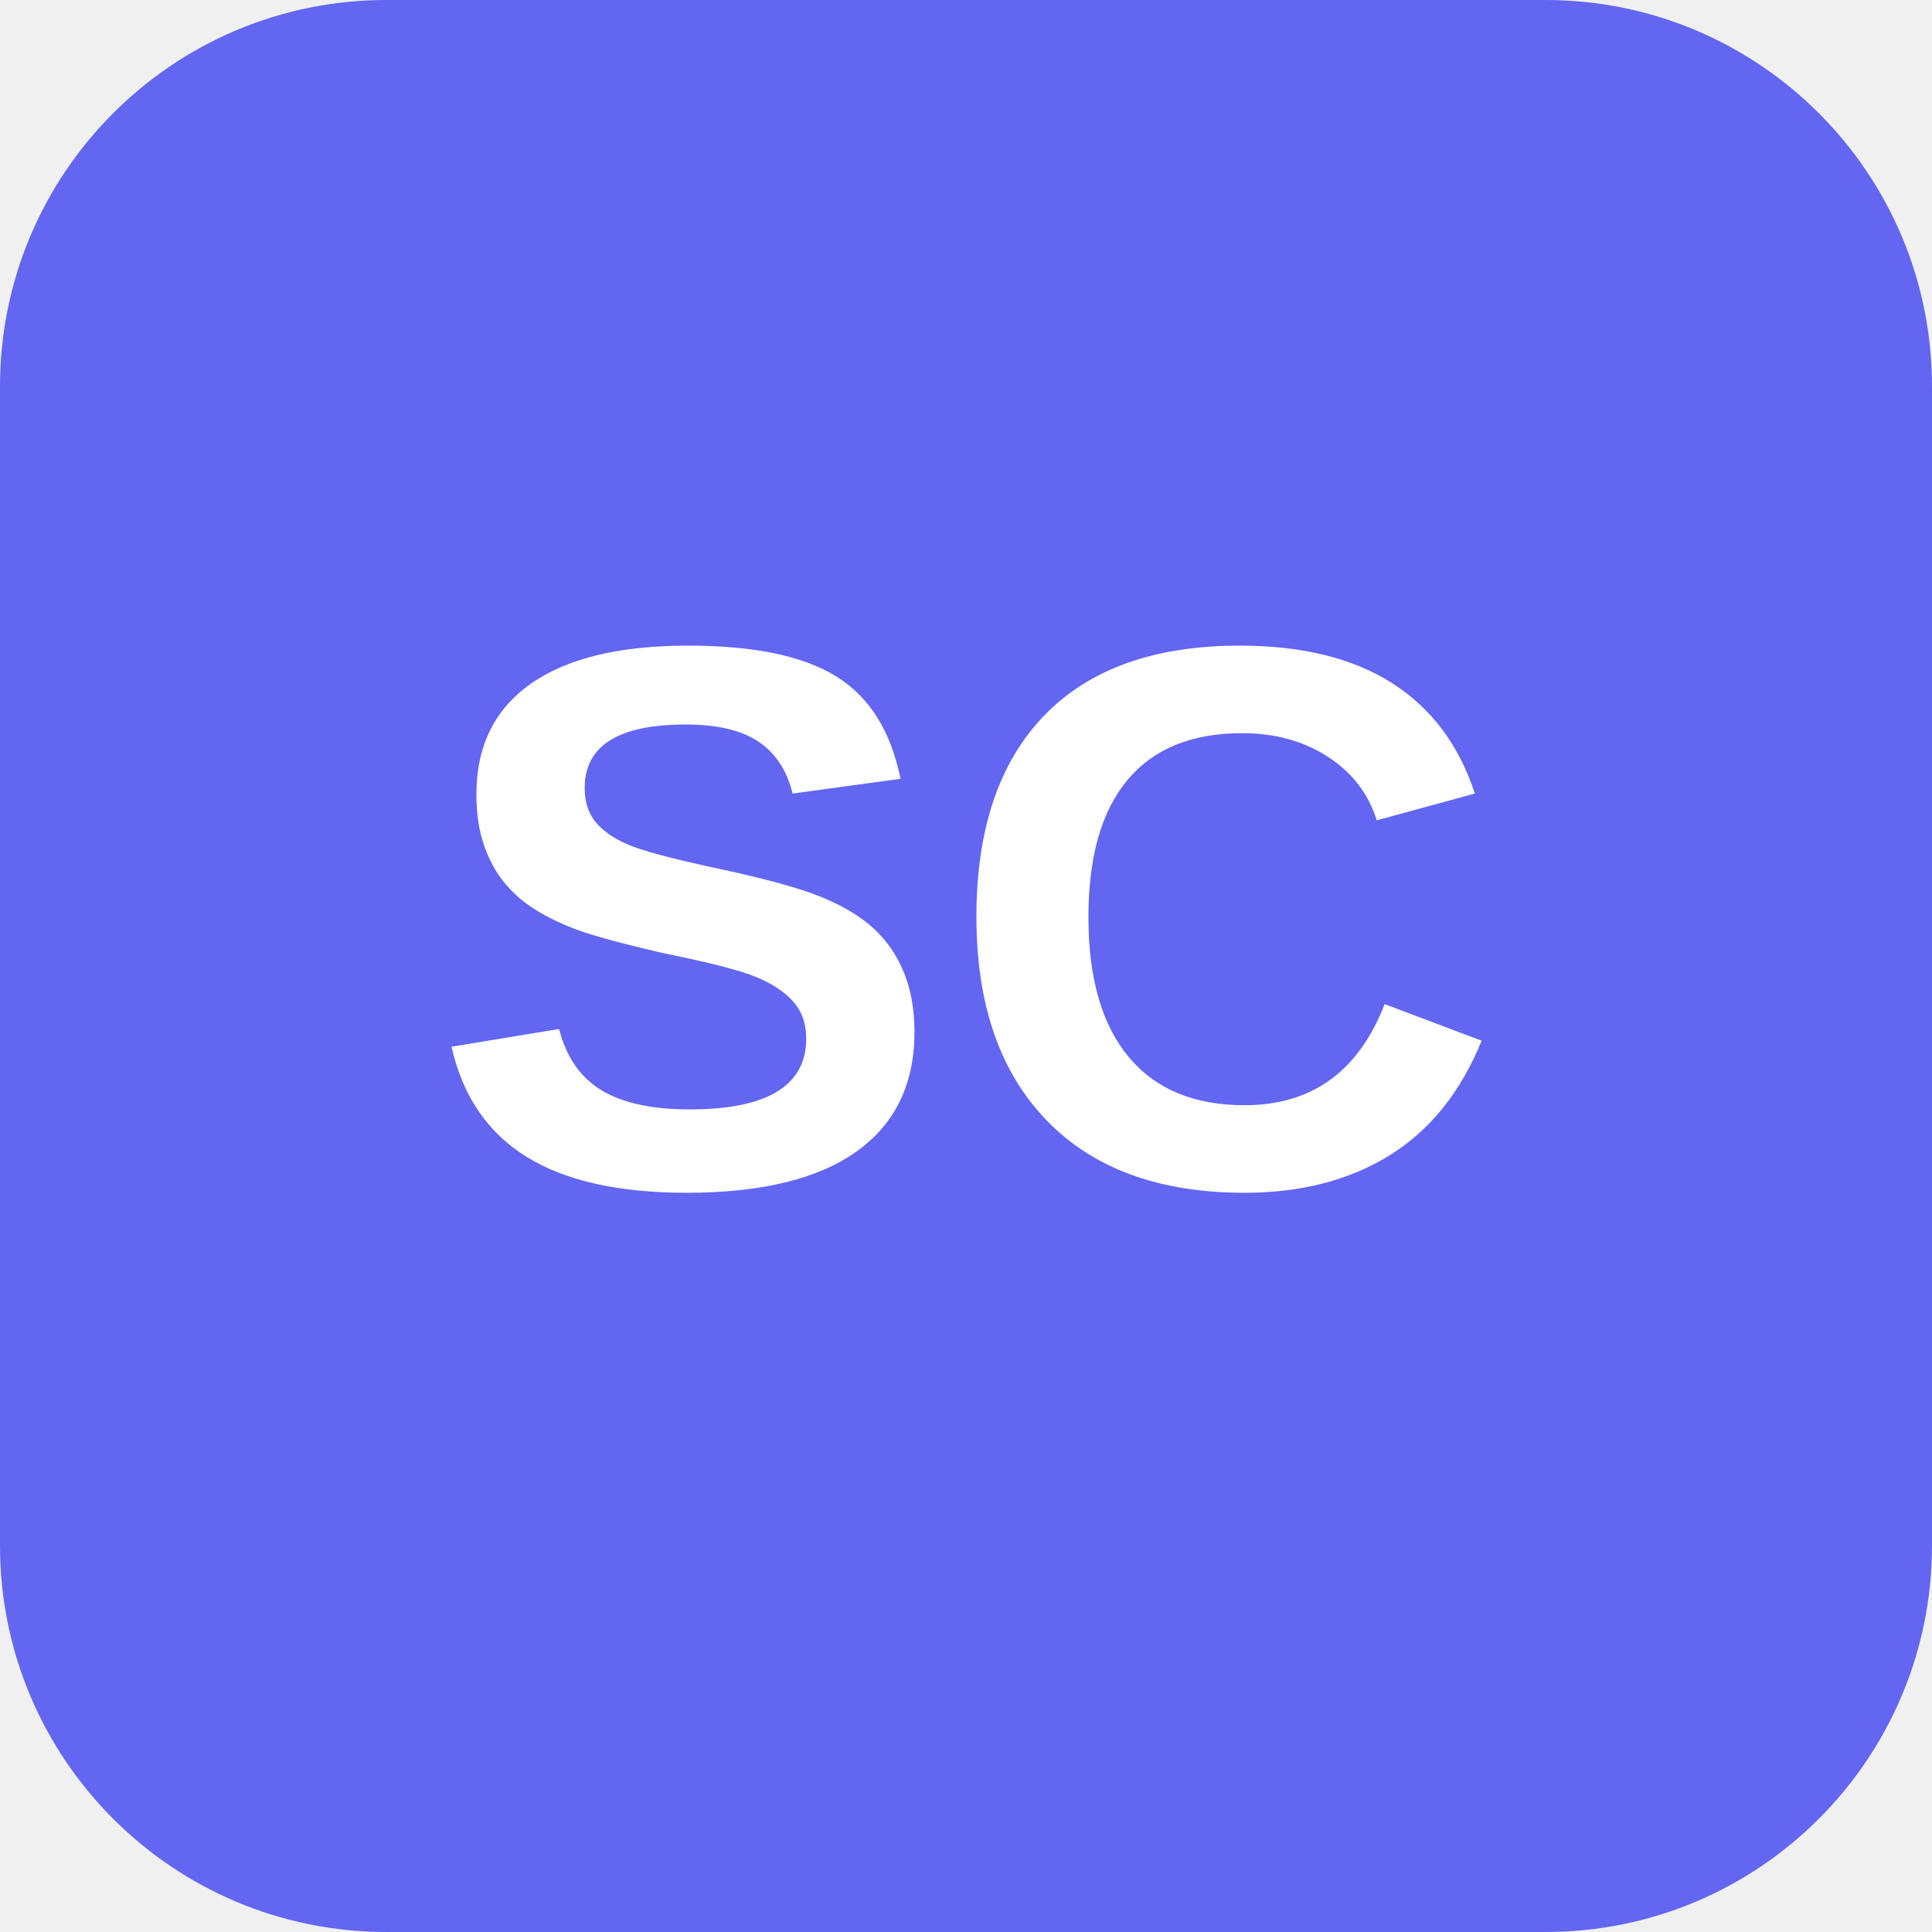
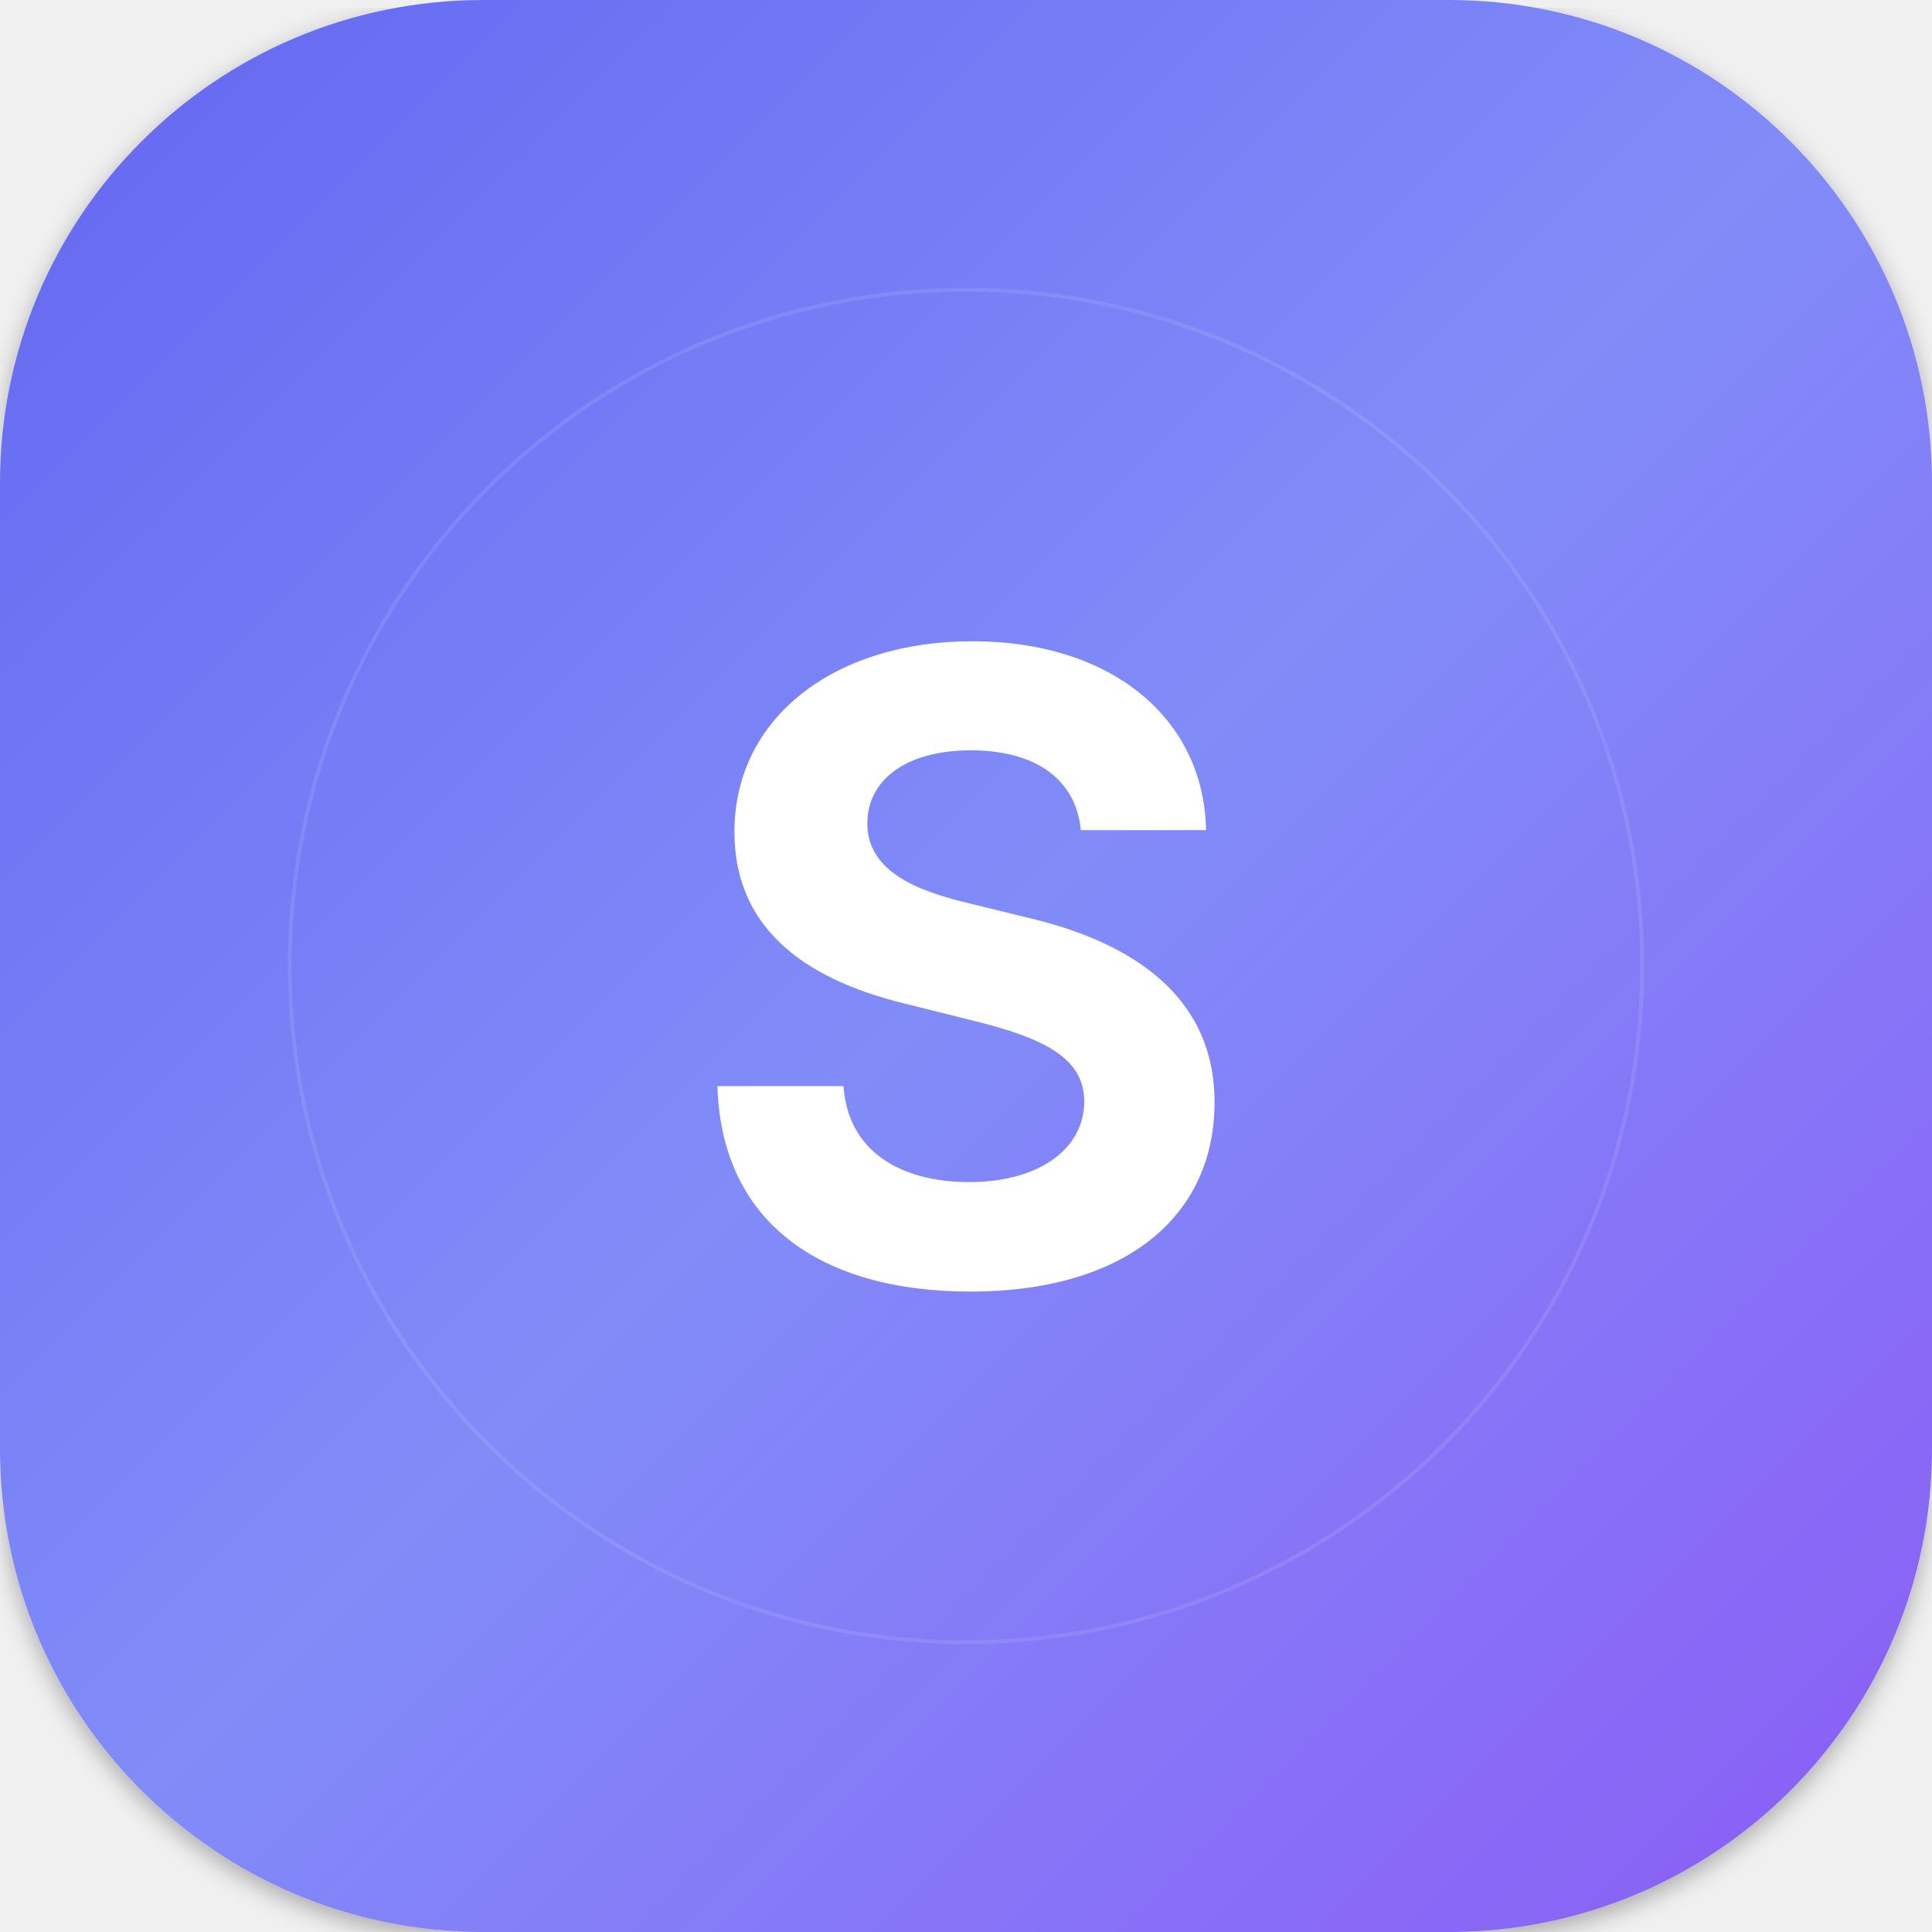
- <svg xmlns="http://www.w3.org/2000/svg" width="512" height="512">
-   <rect width="512" height="512" fill="#6366f1" rx="102.4" />
-   <text x="50%" y="50%" font-family="Arial, sans-serif" font-size="204.8" font-weight="bold" fill="white" text-anchor="middle" dominant-baseline="middle">SC</text>
+ <svg xmlns="http://www.w3.org/2000/svg" width="512" height="512" viewBox="0 0 512 512">
+   <defs>
+     <linearGradient id="grad512" x1="0%" y1="0%" x2="100%" y2="100%">
+       <stop offset="0%" style="stop-color:#6366f1;stop-opacity:1" />
+       <stop offset="50%" style="stop-color:#818cf8;stop-opacity:1" />
+       <stop offset="100%" style="stop-color:#8b5cf6;stop-opacity:1" />
+     </linearGradient>
+     <filter id="shadow512">
+       <feDropShadow dx="0" dy="2" stdDeviation="3" flood-opacity="0.3" />
+     </filter>
+   </defs>
+   <rect width="512" height="512" rx="128" fill="url(#grad512)" filter="url(#shadow512)" />
+   <circle cx="256" cy="256" r="179.2" fill="none" stroke="rgba(255,255,255,0.1)" stroke-width="1" />
+   <text x="50%" y="50%" font-family="system-ui, -apple-system, sans-serif" font-size="230.4" font-weight="700" fill="white" text-anchor="middle" dominant-baseline="central" letter-spacing="-2">S</text>
</svg>
